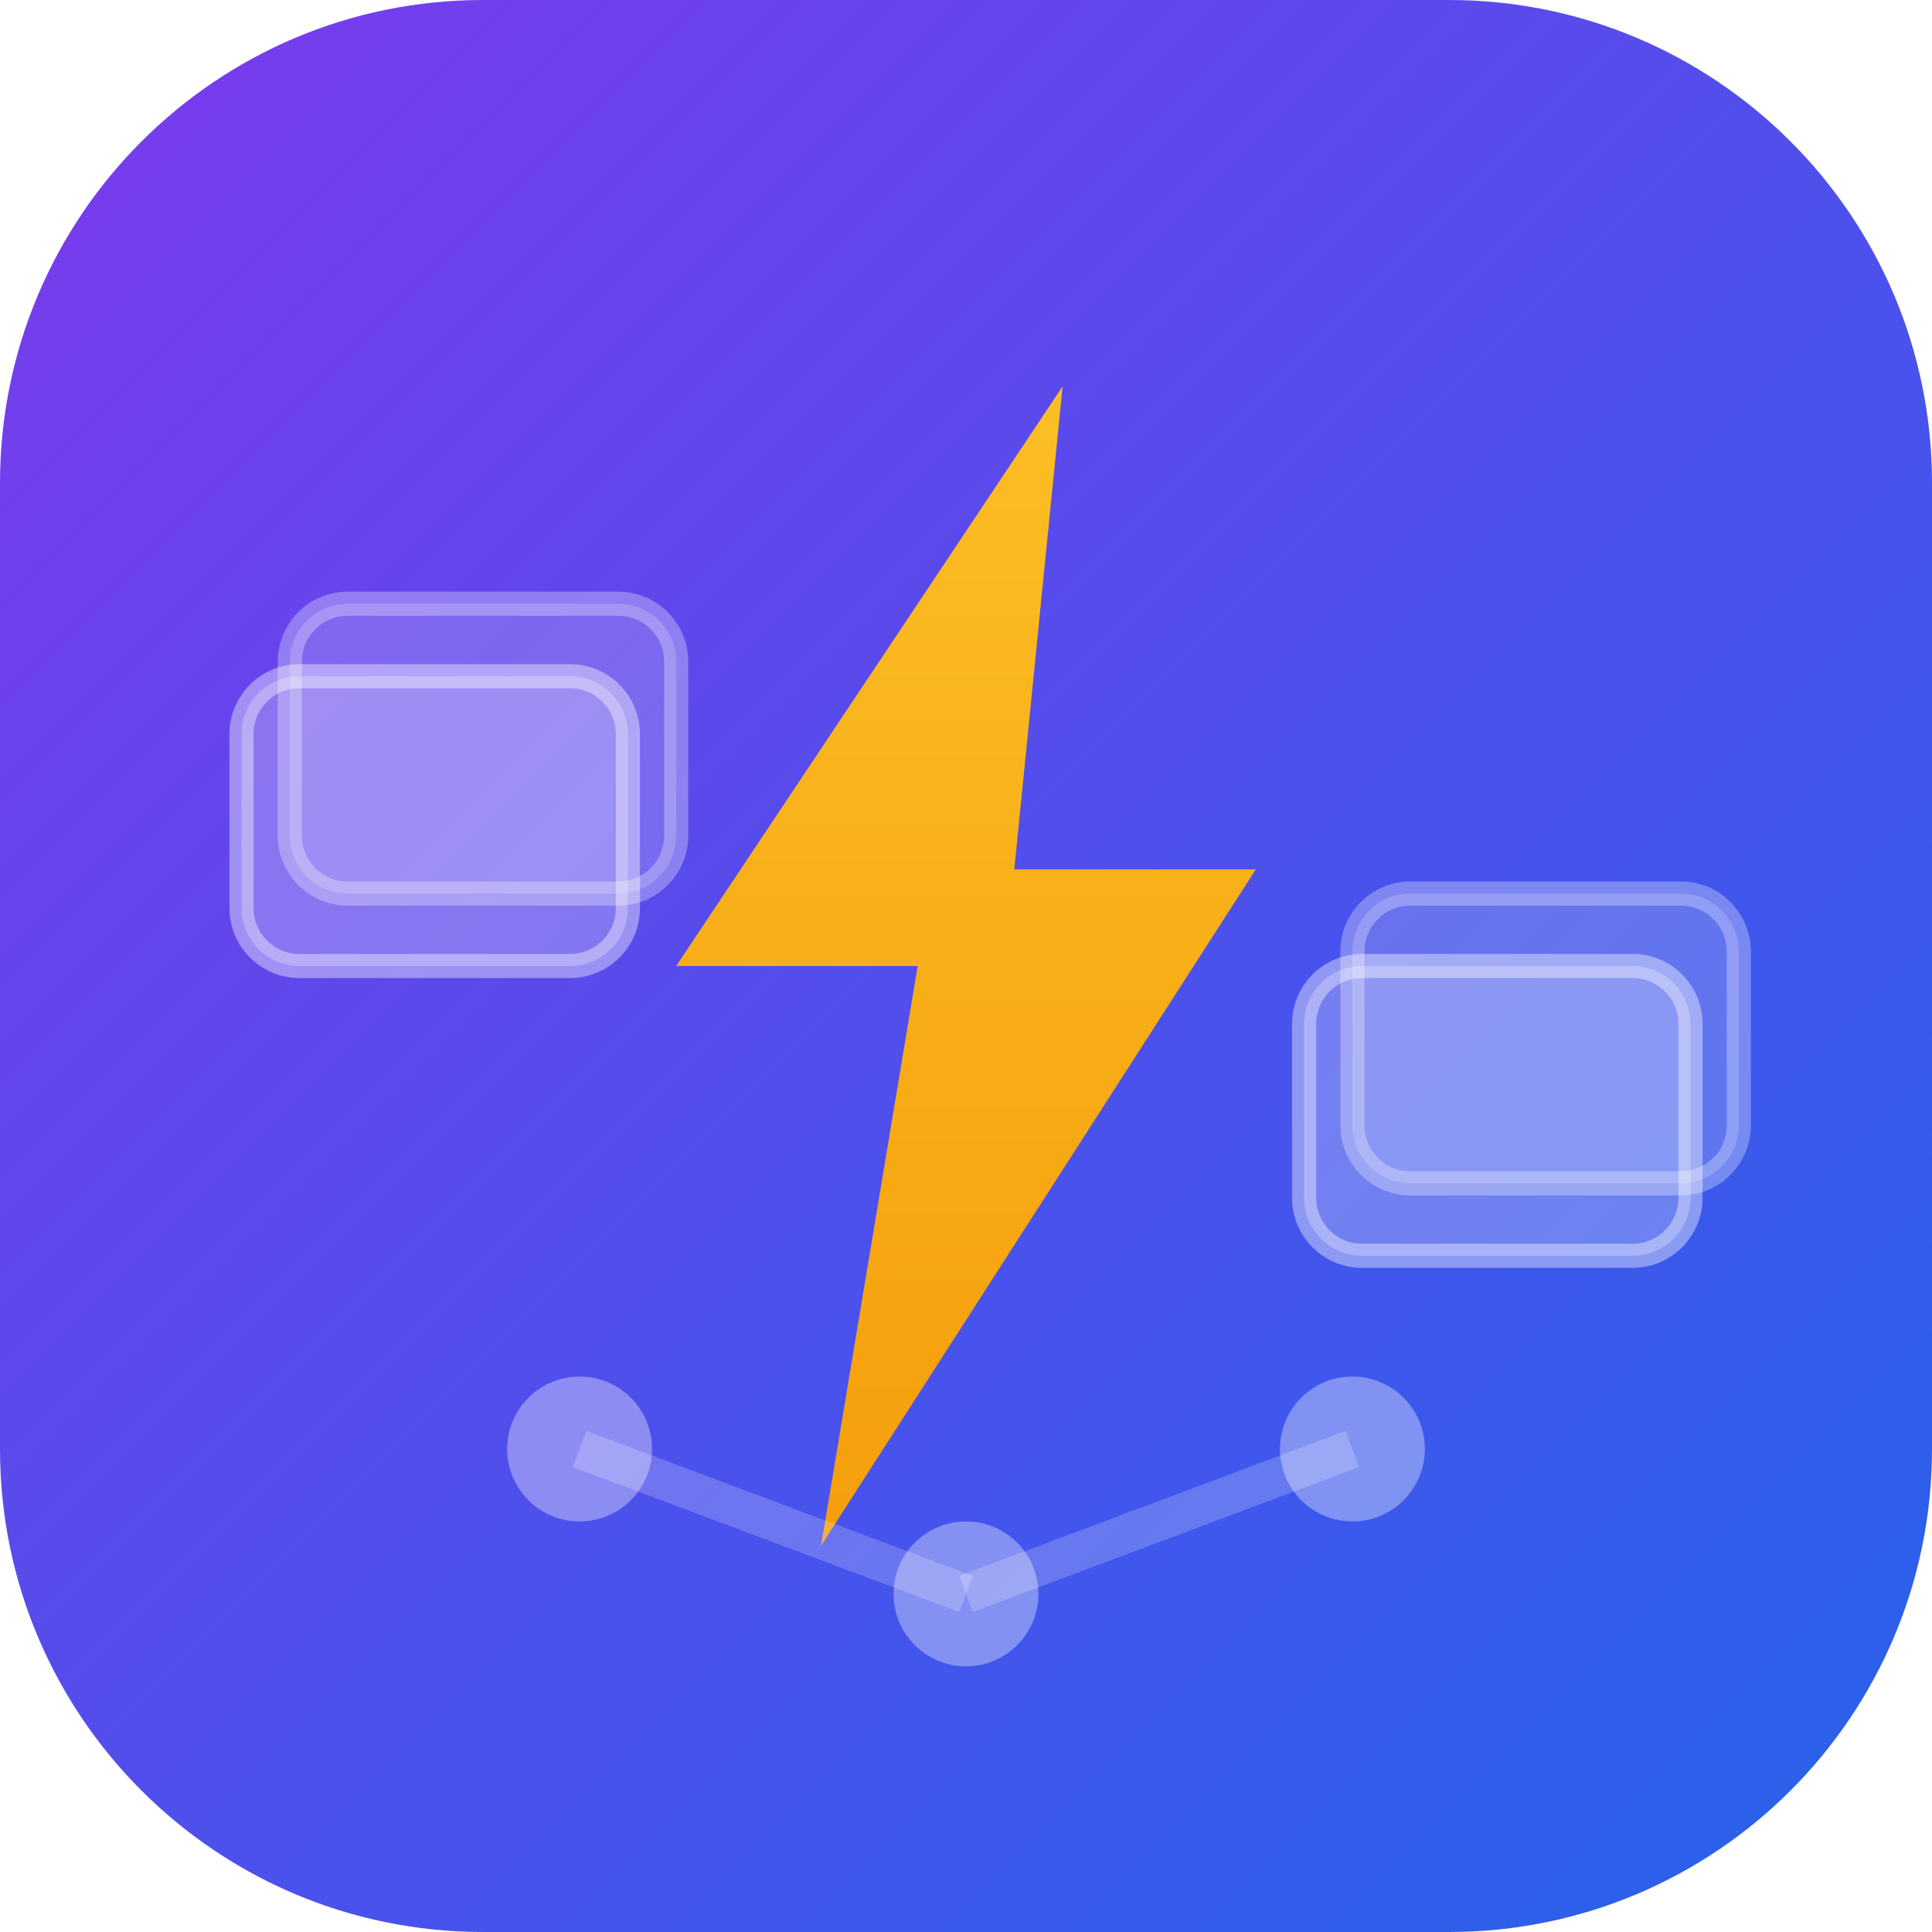
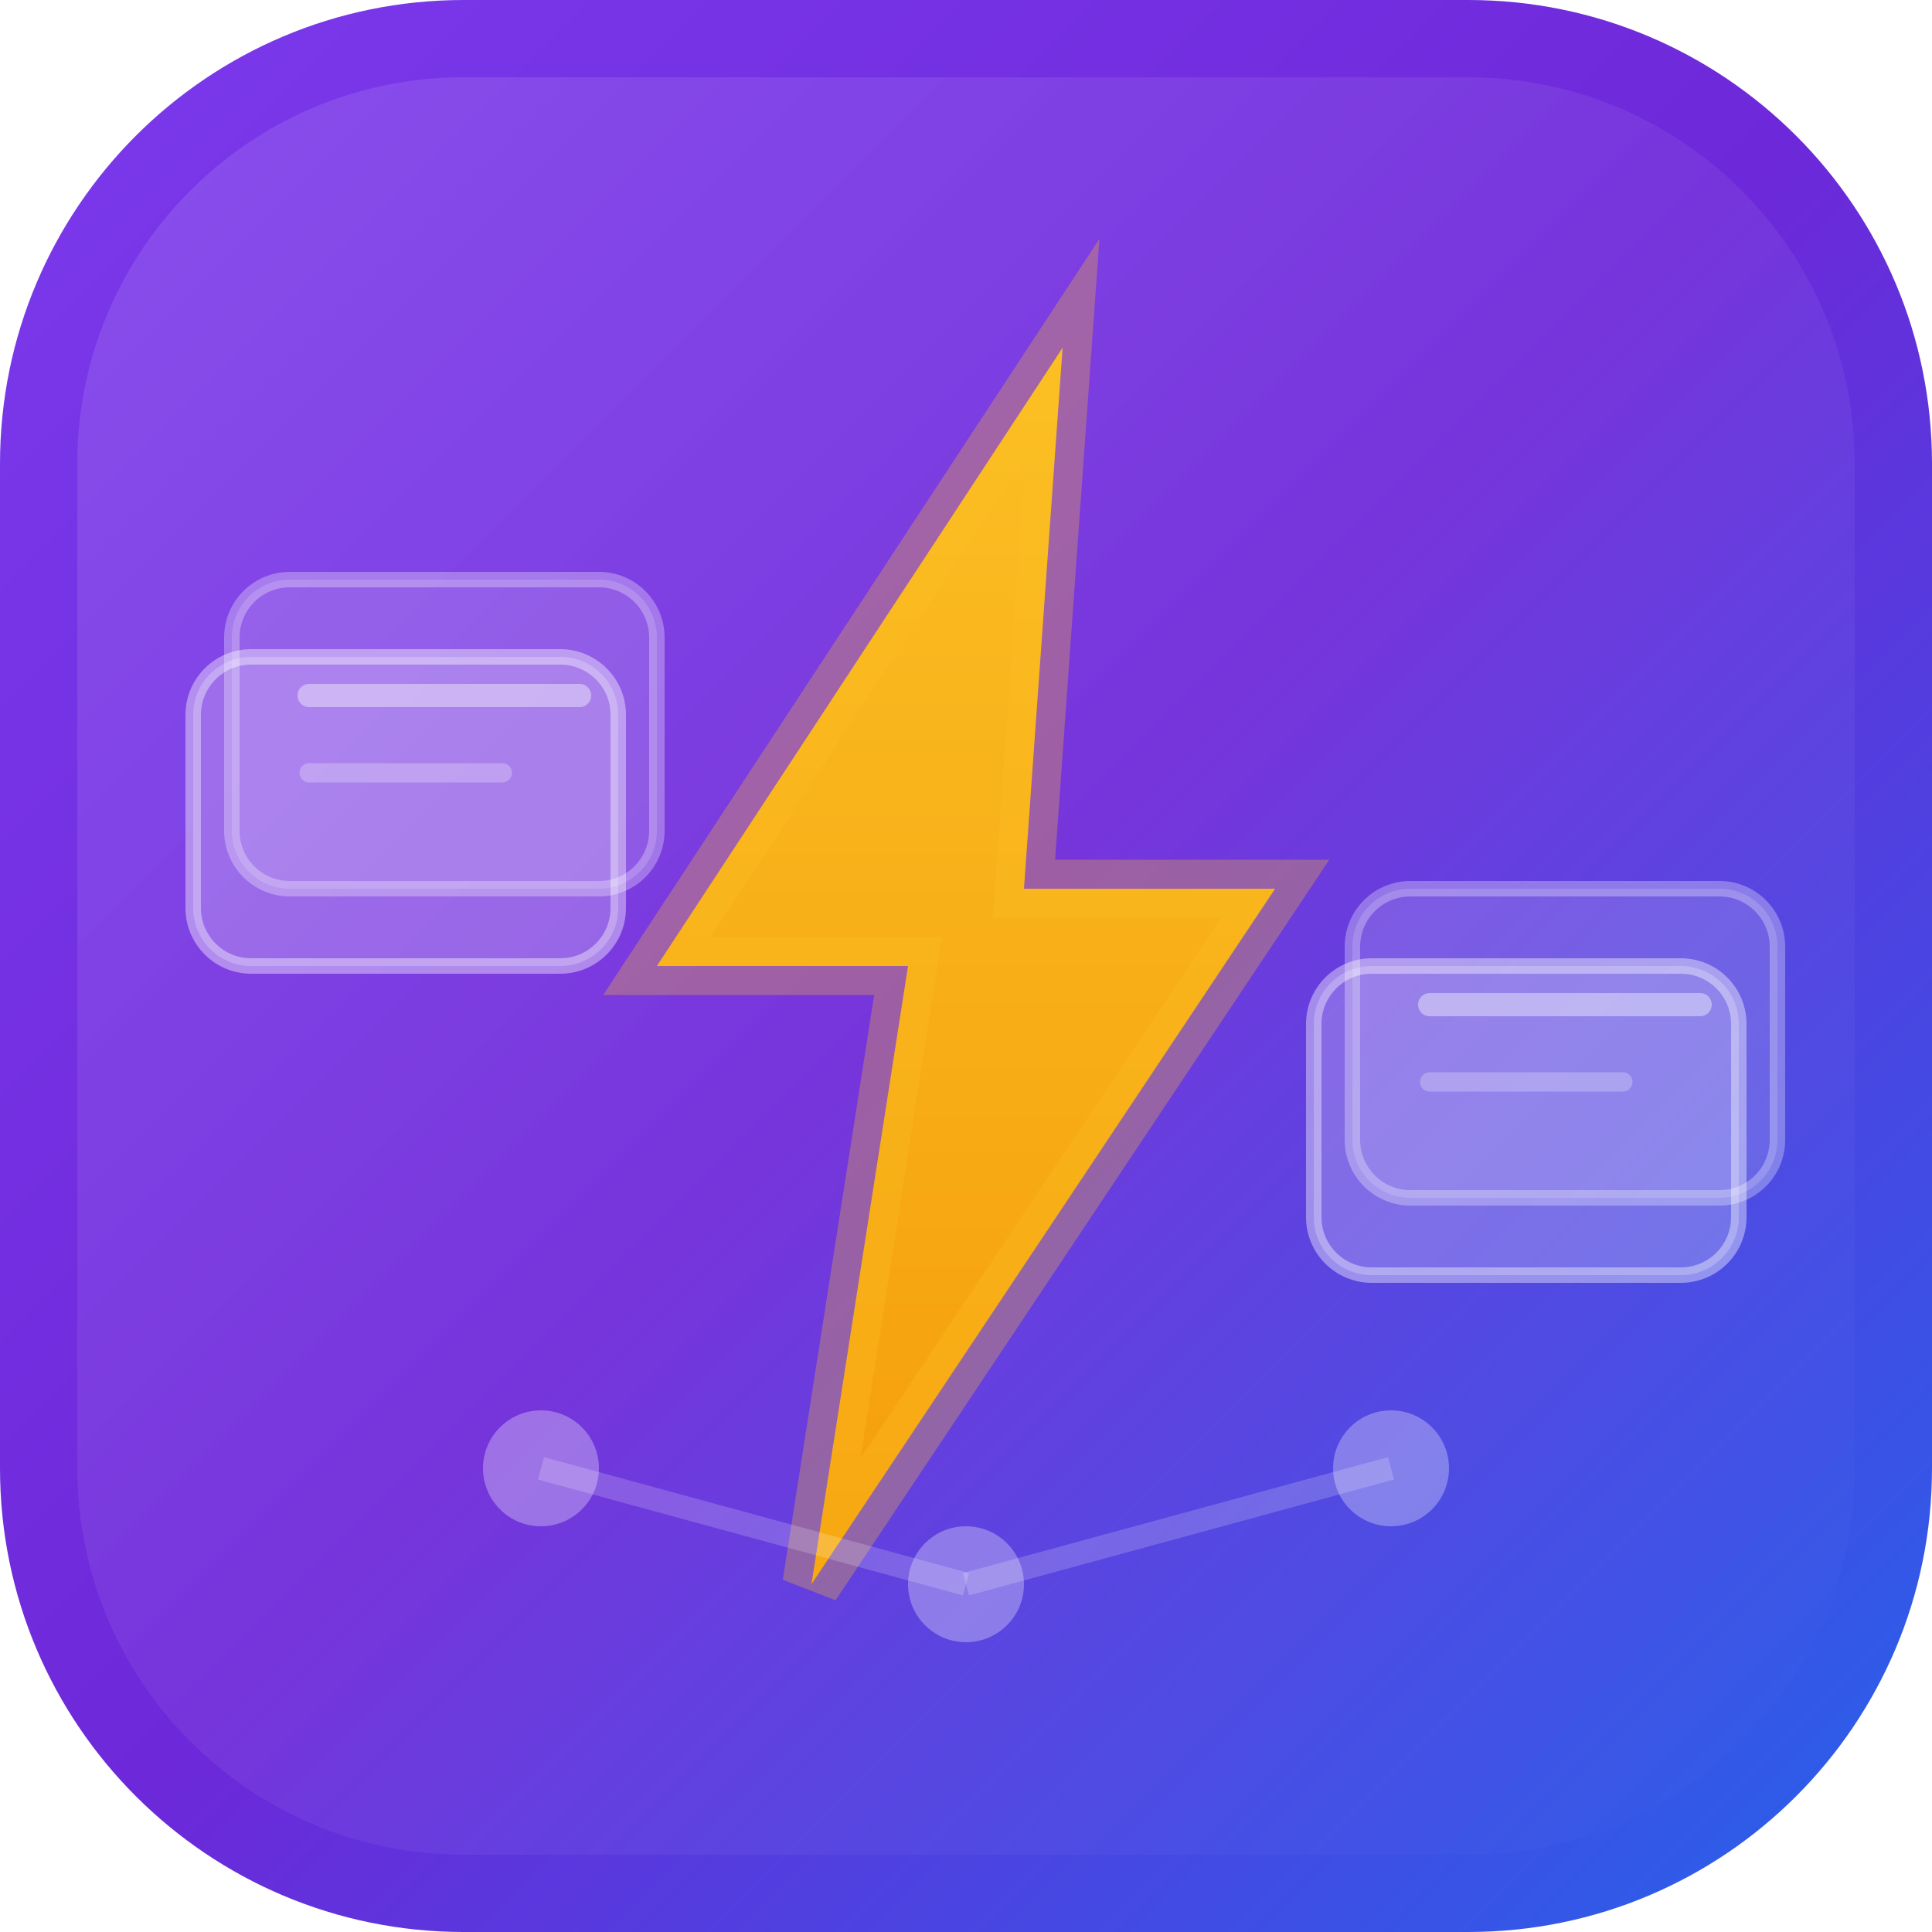
- <svg xmlns="http://www.w3.org/2000/svg" width="40" height="40" viewBox="0 0 40 40" fill="none">
+ <svg xmlns="http://www.w3.org/2000/svg" width="100" height="100" viewBox="0 0 100 100" fill="none">
  <defs>
-     <linearGradient id="bg" x1="0" y1="0" x2="40" y2="40" gradientUnits="userSpaceOnUse">
+     <linearGradient id="bg" x1="0" y1="0" x2="100" y2="100" gradientUnits="userSpaceOnUse">
      <stop offset="0%" stop-color="#7C3AED" />
+       <stop offset="50%" stop-color="#6D28D9" />
      <stop offset="100%" stop-color="#2563EB" />
    </linearGradient>
-     <linearGradient id="glow" x1="20" y1="8" x2="20" y2="32" gradientUnits="userSpaceOnUse">
+     <linearGradient id="glow" x1="50" y1="18" x2="50" y2="82" gradientUnits="userSpaceOnUse">
      <stop offset="0%" stop-color="#FBBF24" />
      <stop offset="100%" stop-color="#F59E0B" />
    </linearGradient>
+     <linearGradient id="shine" x1="0" y1="0" x2="100" y2="100" gradientUnits="userSpaceOnUse">
+       <stop offset="0%" stop-color="rgba(255,255,255,0.12)" />
+       <stop offset="100%" stop-color="rgba(255,255,255,0)" />
+     </linearGradient>
  </defs>
-   <rect width="40" height="40" rx="10" fill="url(#bg)" />
-   <path d="M22 8L14 20H19L17 32L26 18H21Z" fill="url(#glow)" />
-   <rect x="5" y="14" width="8" height="6" rx="1.2" fill="rgba(255,255,255,0.25)" stroke="rgba(255,255,255,0.4)" stroke-width="0.5" />
-   <rect x="6" y="12.5" width="8" height="6" rx="1.2" fill="rgba(255,255,255,0.18)" stroke="rgba(255,255,255,0.3)" stroke-width="0.5" />
-   <rect x="27" y="20" width="8" height="6" rx="1.2" fill="rgba(255,255,255,0.25)" stroke="rgba(255,255,255,0.4)" stroke-width="0.5" />
-   <rect x="28" y="18.5" width="8" height="6" rx="1.2" fill="rgba(255,255,255,0.18)" stroke="rgba(255,255,255,0.3)" stroke-width="0.5" />
-   <circle cx="12" cy="30" r="1.5" fill="rgba(255,255,255,0.35)" />
-   <circle cx="20" cy="33" r="1.5" fill="rgba(255,255,255,0.35)" />
-   <circle cx="28" cy="30" r="1.5" fill="rgba(255,255,255,0.35)" />
-   <line x1="12" y1="30" x2="20" y2="33" stroke="rgba(255,255,255,0.2)" stroke-width="0.8" />
-   <line x1="20" y1="33" x2="28" y2="30" stroke="rgba(255,255,255,0.2)" stroke-width="0.8" />
+   <rect width="100" height="100" rx="24" fill="url(#bg)" />
+   <rect x="4" y="4" width="92" height="92" rx="20" fill="url(#shine)" />
+   <path d="M55 18L34 50H47L42 82L66 46H53Z" fill="url(#glow)" />
+   <path d="M55 18L34 50H47L42 82L66 46H53Z" fill="none" stroke="rgba(251,191,36,0.3)" stroke-width="3" />
+   <rect x="10" y="34" width="22" height="16" rx="3" fill="rgba(255,255,255,0.22)" stroke="rgba(255,255,255,0.4)" stroke-width="0.8" />
+   <rect x="12" y="30" width="22" height="16" rx="3" fill="rgba(255,255,255,0.15)" stroke="rgba(255,255,255,0.3)" stroke-width="0.8" />
+   <line x1="16" y1="36" x2="30" y2="36" stroke="rgba(255,255,255,0.4)" stroke-width="1.2" stroke-linecap="round" />
+   <line x1="16" y1="40" x2="26" y2="40" stroke="rgba(255,255,255,0.25)" stroke-width="1" stroke-linecap="round" />
+   <rect x="68" y="50" width="22" height="16" rx="3" fill="rgba(255,255,255,0.22)" stroke="rgba(255,255,255,0.4)" stroke-width="0.8" />
+   <rect x="70" y="46" width="22" height="16" rx="3" fill="rgba(255,255,255,0.15)" stroke="rgba(255,255,255,0.3)" stroke-width="0.8" />
+   <line x1="74" y1="52" x2="88" y2="52" stroke="rgba(255,255,255,0.4)" stroke-width="1.2" stroke-linecap="round" />
+   <line x1="74" y1="56" x2="84" y2="56" stroke="rgba(255,255,255,0.25)" stroke-width="1" stroke-linecap="round" />
+   <circle cx="28" cy="76" r="3" fill="rgba(255,255,255,0.3)" />
+   <circle cx="50" cy="82" r="3" fill="rgba(255,255,255,0.3)" />
+   <circle cx="72" cy="76" r="3" fill="rgba(255,255,255,0.3)" />
+   <line x1="28" y1="76" x2="50" y2="82" stroke="rgba(255,255,255,0.18)" stroke-width="1.2" />
+   <line x1="50" y1="82" x2="72" y2="76" stroke="rgba(255,255,255,0.18)" stroke-width="1.2" />
</svg>
